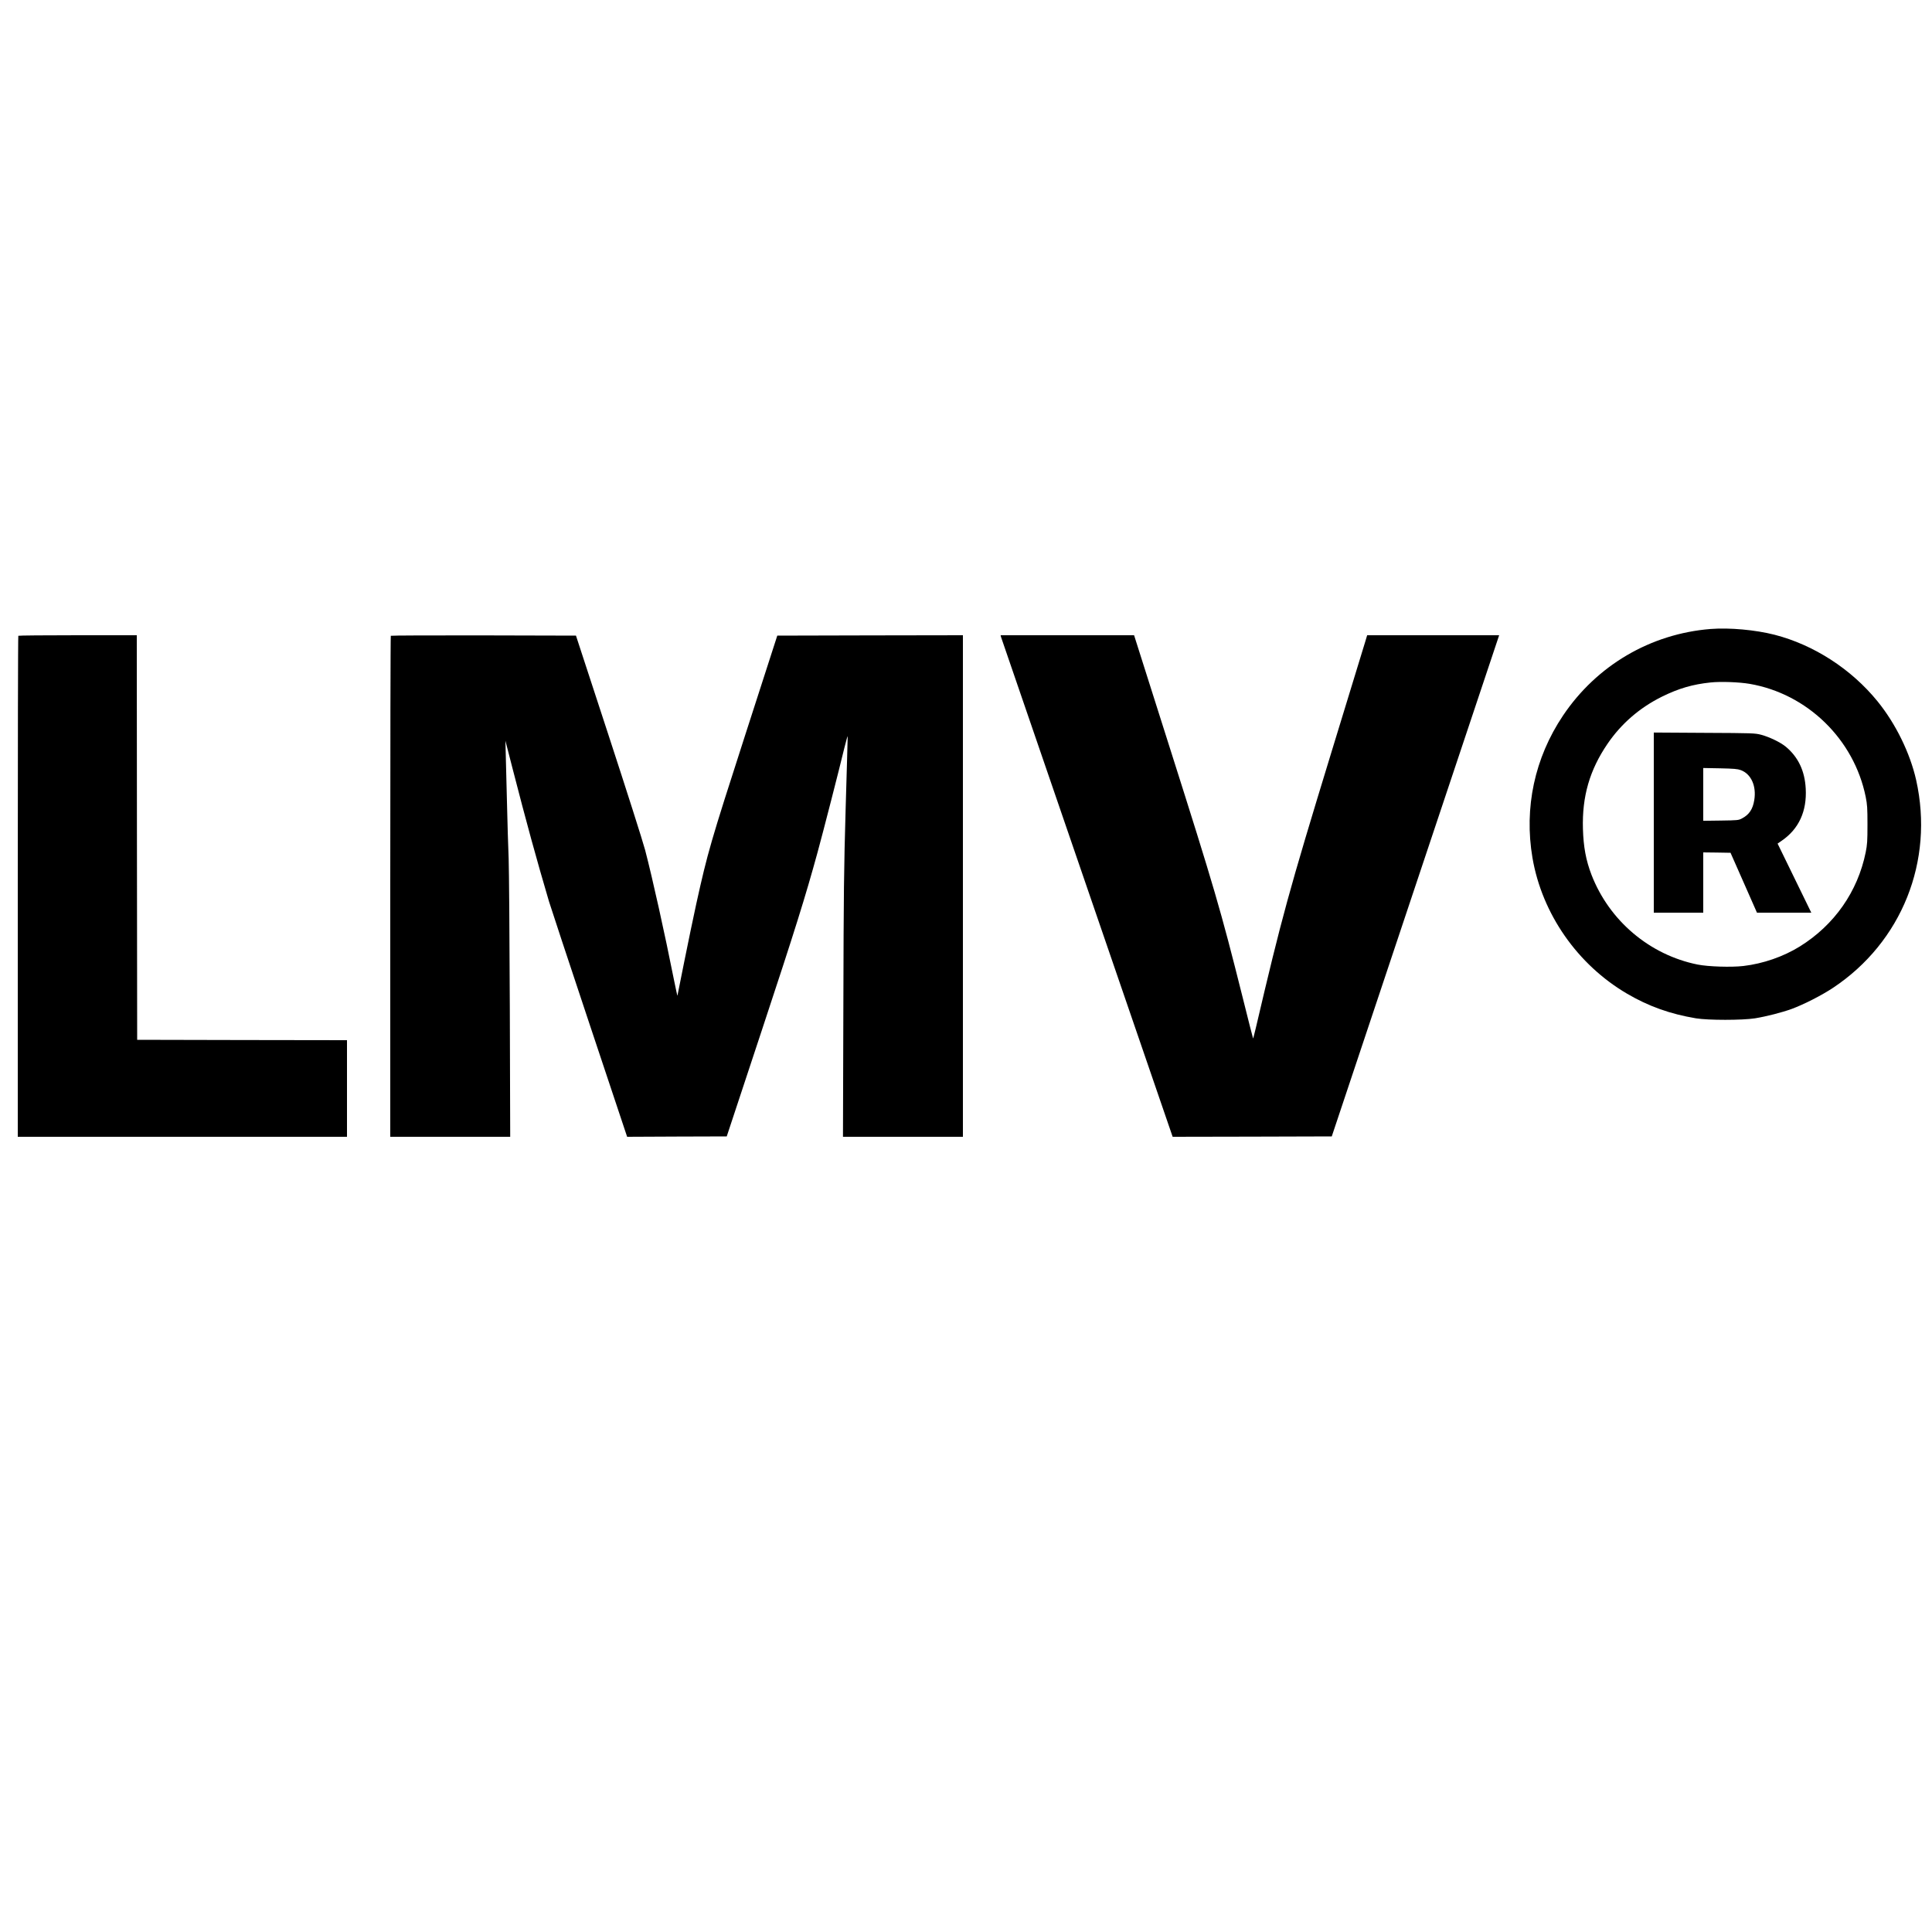
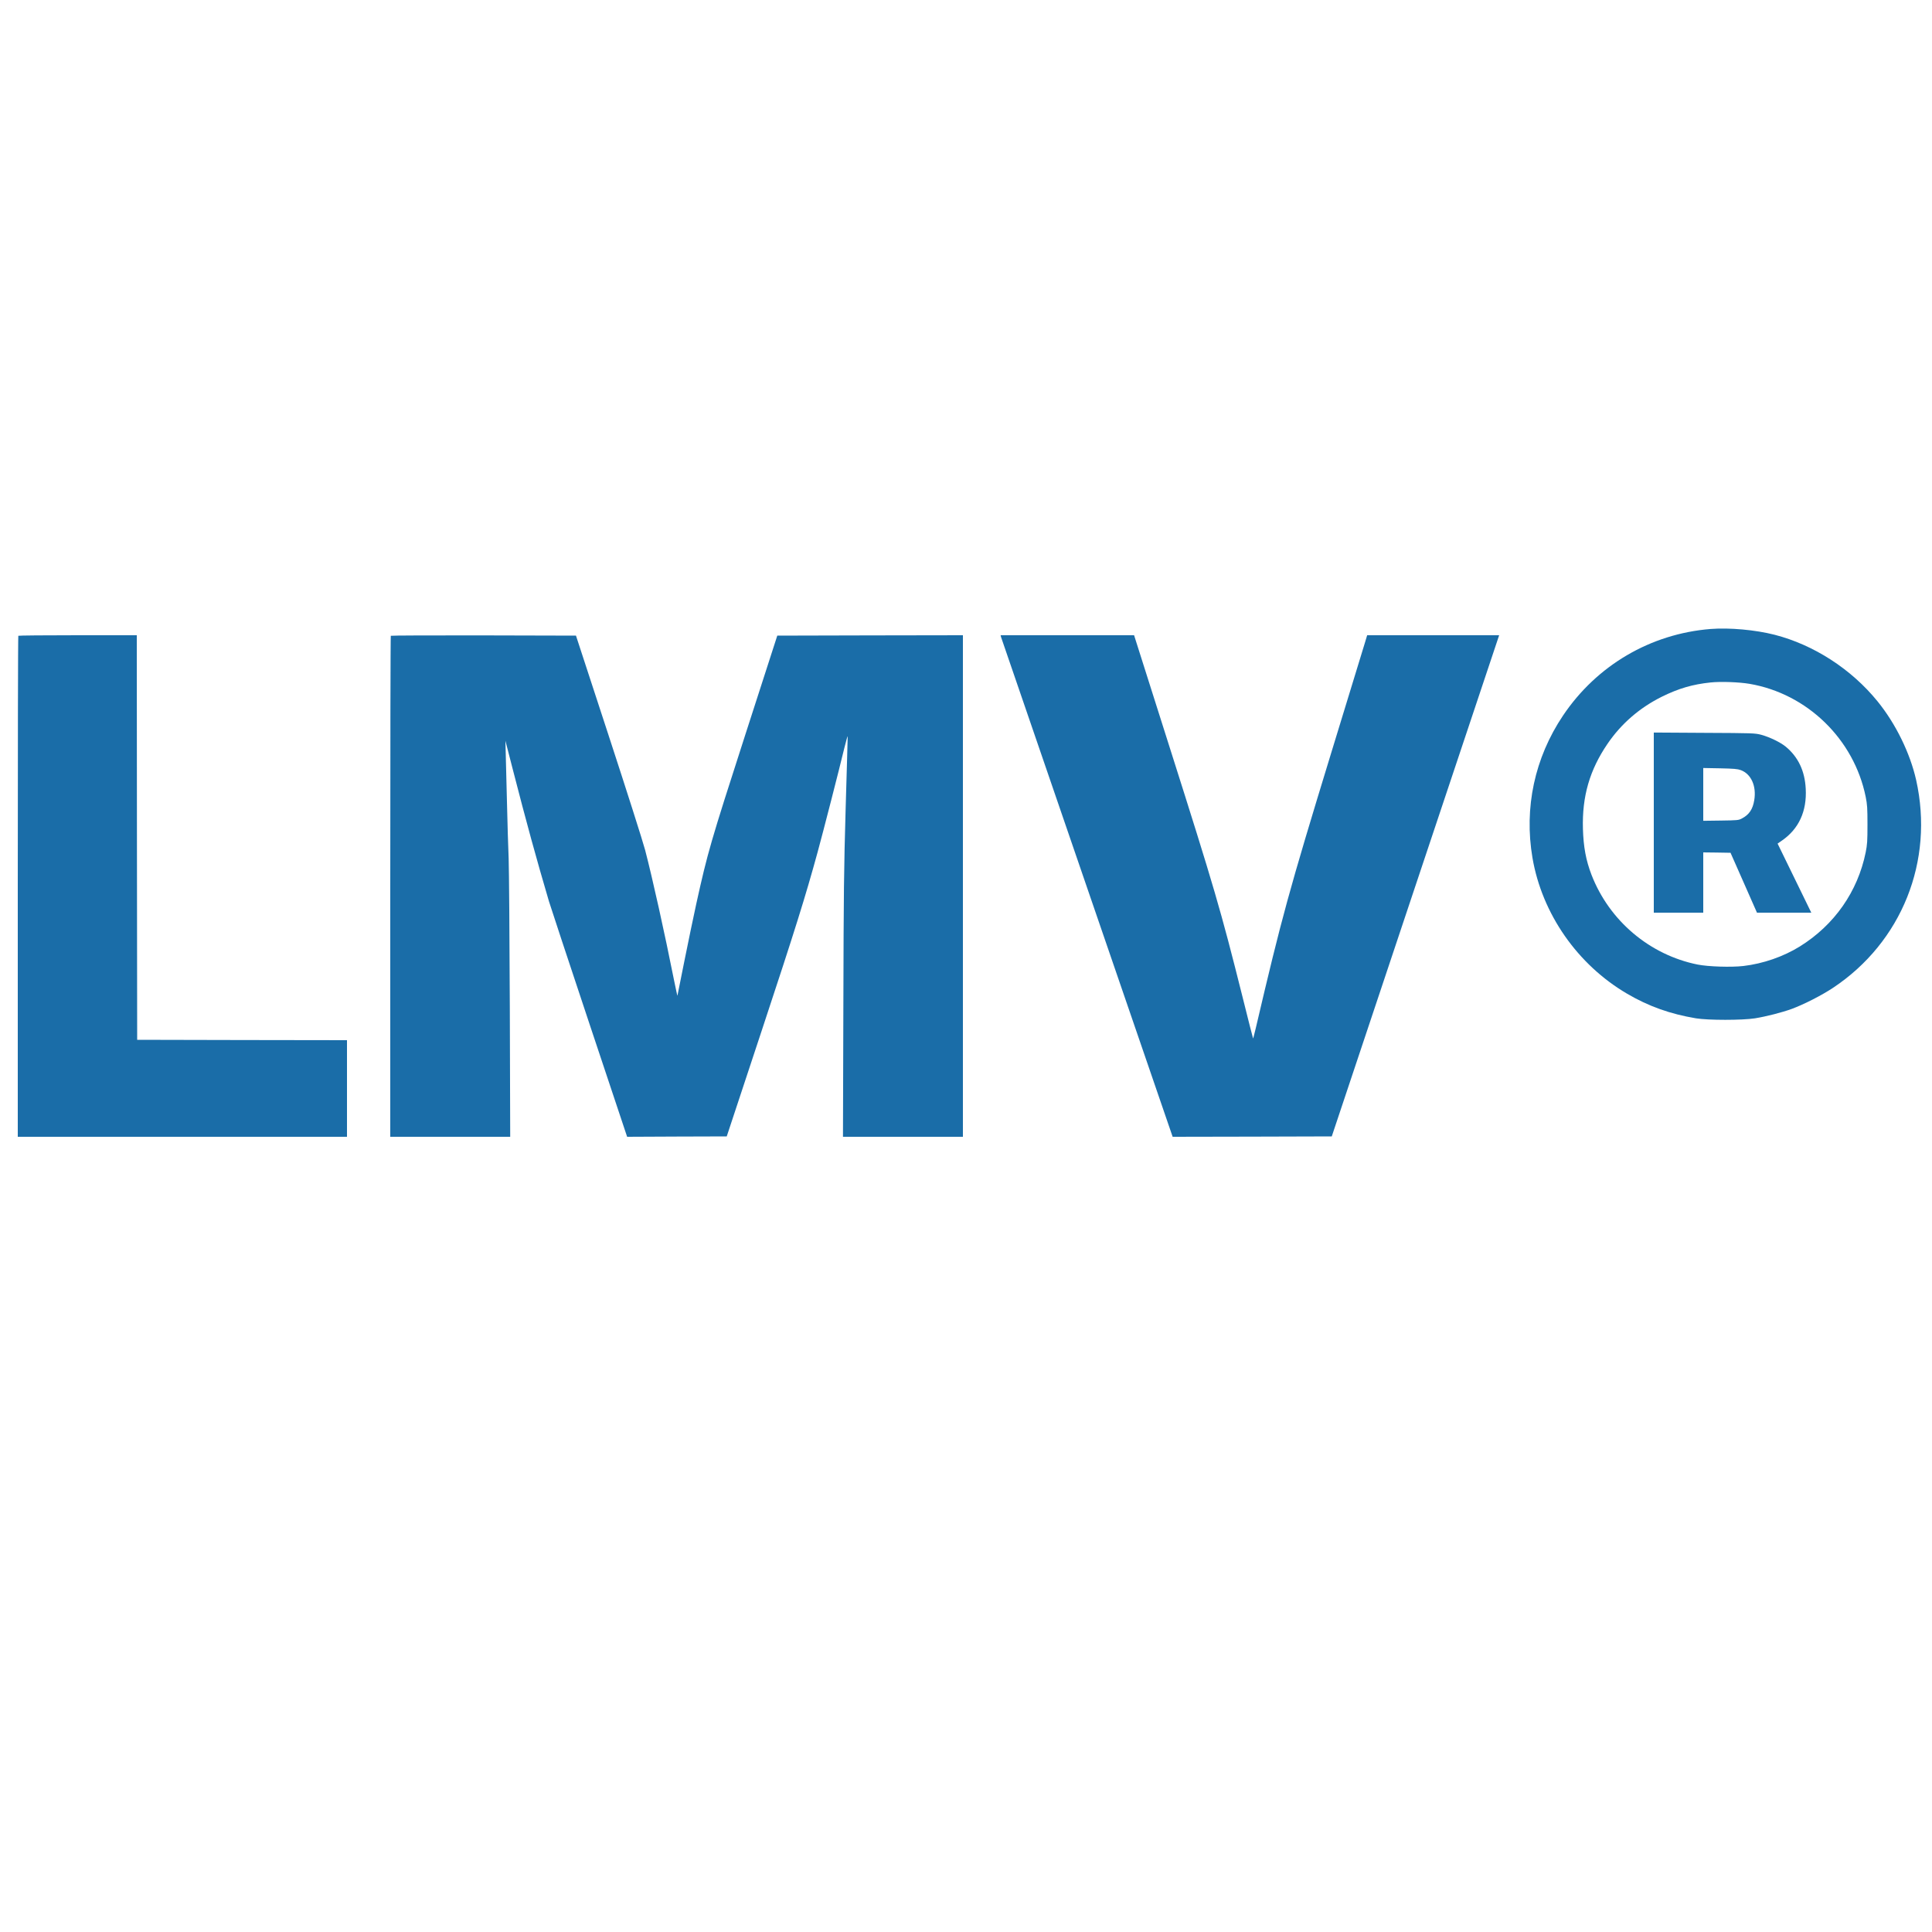
<svg xmlns="http://www.w3.org/2000/svg" version="1.0" width="2500pt" height="2500pt" viewBox="0 0 2500 2500" preserveAspectRatio="xMidYMid meet">
-   <g transform="translate(0,2500) scale(0.1,-0.1)" fill="#000000" stroke="none">
+   <g transform="translate(0,2500) scale(0.1,-0.1)" fill="#1A6DA8" stroke="none">
    <path d="M22135 16861 c-776 -62 -1473 -470 -1910 -1121 -367 -547 -505 -1193 -395 -1840 124 -725 583 -1384 1227 -1760 277 -162 555 -261 888 -317 157 -26 600 -26 765 0 147 24 350 76 476 122 157 58 388 176 534 273 890 592 1309 1641 1075 2688 -79 350 -265 730 -500 1019 -339 417 -823 730 -1331 861 -251 64 -583 94 -829 75z m505 -710 c746 -128 1351 -717 1502 -1462 20 -101 23 -143 23 -359 0 -216 -3 -258 -23 -359 -103 -508 -405 -940 -852 -1218 -213 -132 -475 -223 -731 -253 -155 -18 -454 -9 -593 19 -620 125 -1142 567 -1372 1161 -72 187 -104 361 -111 595 -12 420 87 761 318 1100 178 261 415 466 704 610 217 107 399 160 630 184 129 14 371 5 505 -18z" />
    <path d="M21400 14355 l0 -1165 320 0 320 0 0 390 0 390 176 -2 177 -3 171 -387 171 -388 352 0 351 0 -218 447 -218 447 56 39 c219 151 324 380 308 672 -12 230 -97 408 -257 542 -70 58 -212 126 -319 155 -83 21 -100 22 -737 25 l-653 4 0 -1166z m1125 680 c135 -50 205 -206 175 -389 -19 -118 -66 -188 -160 -237 -43 -23 -56 -24 -272 -27 l-228 -3 0 341 0 342 218 -4 c179 -4 226 -8 267 -23z" />
    <path d="M237 16773 c-4 -3 -7 -1464 -7 -3245 l0 -3238 2130 0 2130 0 0 625 0 625 -1357 2 -1358 3 -3 2618 -2 2617 -763 0 c-420 0 -767 -3 -770 -7z" />
    <path d="M5057 16773 c-4 -3 -7 -1464 -7 -3245 l0 -3238 776 0 776 0 -5 1668 c-3 917 -10 1786 -15 1932 -6 146 -16 459 -21 695 -6 237 -13 520 -16 630 l-5 200 90 -350 c184 -715 311 -1178 474 -1730 20 -66 255 -778 523 -1582 l488 -1463 644 3 645 2 453 1370 c433 1308 566 1736 722 2305 72 263 279 1068 349 1360 22 91 41 154 41 140 0 -14 -11 -428 -26 -920 -23 -806 -26 -1062 -30 -2577 l-5 -1683 776 0 776 0 0 3245 0 3245 -1201 -2 -1201 -3 -418 -1295 c-447 -1386 -482 -1506 -629 -2170 -38 -173 -108 -511 -156 -750 -47 -239 -87 -439 -89 -444 -1 -6 -21 87 -45 205 -120 604 -278 1315 -373 1679 -28 107 -241 776 -473 1485 l-422 1290 -1195 3 c-657 1 -1198 -1 -1201 -5z" />
    <path d="M12953 16758 c4 -13 505 -1473 1114 -3245 l1107 -3223 1029 2 1030 3 1083 3243 1083 3242 -854 0 -854 0 -26 -87 c-15 -49 -211 -691 -437 -1428 -555 -1815 -643 -2138 -978 -3568 -18 -76 -34 -137 -35 -135 -2 2 -64 246 -138 543 -281 1122 -365 1408 -939 3216 l-463 1459 -864 0 -863 0 5 -22z" />
  </g>
</svg>
